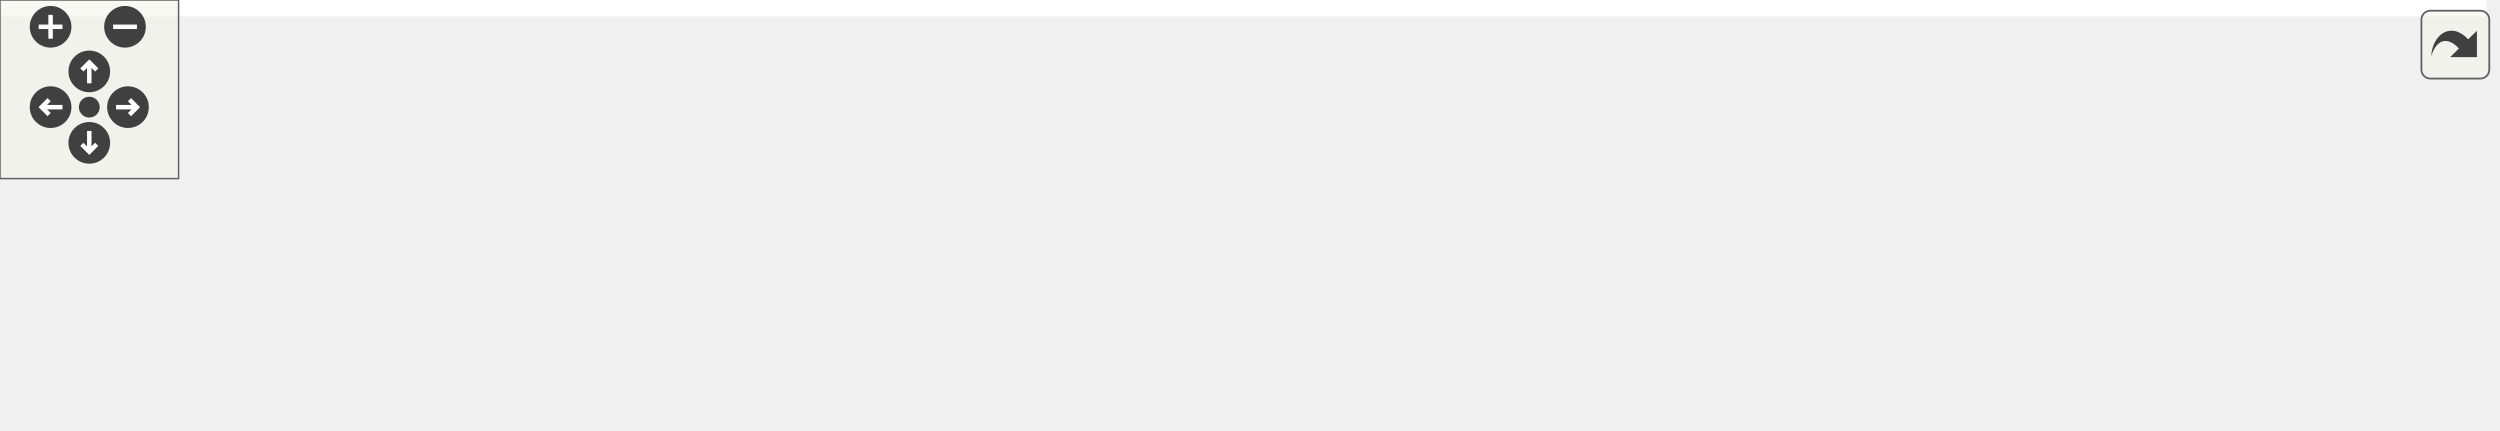
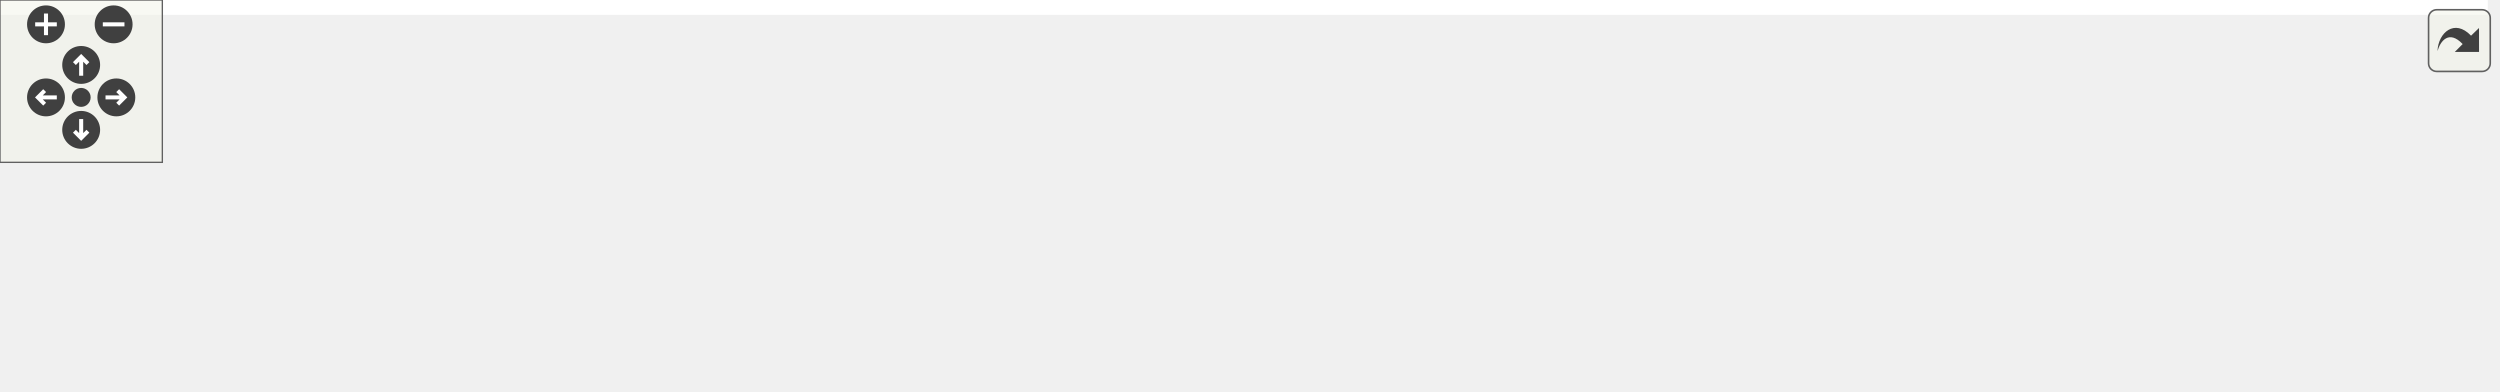
<svg xmlns="http://www.w3.org/2000/svg" xmlns:xlink="http://www.w3.org/1999/xlink" id="main" version="1.1" xml:space="preserve">
  <defs>
    <circle id="rim" cx="0" cy="0" r="7" />
    <circle id="rim2" cx="0" cy="0" r="3.5" />
    <g id="zoomPlus">
      <use xlink:href="#rim" fill="#404040">
        <set attributeName="fill" to="#808080" begin="zoomplus.mouseover" end="zoomplus.mouseout" />
      </use>
      <path d="M-4,0h8M0,-4v8" fill="none" stroke="white" stroke-width="1.5" pointer-events="none" />
    </g>
    <g id="zoomMin">
      <use xlink:href="#rim" fill="#404040">
        <set attributeName="fill" to="#808080" begin="zoomminus.mouseover" end="zoomminus.mouseout" />
      </use>
      <path d="M-4,0h8" fill="none" stroke="white" stroke-width="1.5" pointer-events="none" />
    </g>
    <g id="dirArrow">
      <path fill="none" stroke="white" stroke-width="1.5" d="M0,-3.0v7 M-2.5,-0.5L0,-3.0L2.5,-0.5" />
    </g>
    <g id="resetDef">
      <use xlink:href="#rim2" fill="#404040">
        <set attributeName="fill" to="#808080" begin="reset.mouseover" end="reset.mouseout" />
      </use>
    </g>
  </defs>
  <svg id="graph" class="graph">
    <g id="viewport">
-       <polygon fill="white" stroke="white" points="-4,5 -4,-84 835,-84 835,5 -4,5" />
+       <polygon fill="white" stroke="white" points="-4,5 -4,-84 919,-84 919,5 -4,5" />
      <g id="node1" class="node">
-         <polygon fill="#bfbfbf" stroke="black" points="377,-59 377,-79 425,-79 425,-59 377,-59" />
-         <text text-anchor="middle" x="401" y="-66" font-family="FreeSans.ttf" font-size="10.00">h/list.h</text>
+         <polygon fill="#bfbfbf" stroke="black" points="417,-59 417,-79 465,-79 465,-59 417,-59" />
+         <text text-anchor="middle" x="441" y="-66" font-family="FreeSans.ttf" font-size="10.00">h/list.h</text>
      </g>
      <g id="node3" class="node">
        <a xlink:href="character_8cpp.xhtml" target="_top" xlink:title="All non-template member functions of the Character class.">
          <polygon fill="white" stroke="black" points="0,-1 0,-21 82,-21 82,-1 0,-1" />
          <text text-anchor="middle" x="41" y="-8" font-family="FreeSans.ttf" font-size="10.00">character.cpp</text>
        </a>
      </g>
      <g id="edge2" class="edge">
-         <path fill="none" stroke="midnightblue" d="M366.838,-64.573C309.595,-56.985 190.761,-40.515 91,-22 88.116,-21.465 85.145,-20.885 82.157,-20.28" />
-         <polygon fill="midnightblue" stroke="midnightblue" points="366.42,-68.047 376.792,-65.884 367.335,-61.108 366.42,-68.047" />
+         <path fill="none" stroke="midnightblue" d="M406.555,-65.336C343.635,-58.429 205.998,-42.335 91,-22 88.112,-21.489 85.137,-20.927 82.147,-20.336" />
+         <polygon fill="midnightblue" stroke="midnightblue" points="406.386,-68.838 416.706,-66.441 407.144,-61.879 406.386,-68.838" />
      </g>
      <g id="node5" class="node">
        <a xlink:href="command_8cpp.xhtml" target="_top" xlink:title="All non-template member functions of the Command class.">
          <polygon fill="white" stroke="black" points="100,-1 100,-21 186,-21 186,-1 100,-1" />
          <text text-anchor="middle" x="143" y="-8" font-family="FreeSans.ttf" font-size="10.00">command.cpp</text>
        </a>
      </g>
      <g id="edge4" class="edge">
-         <path fill="none" stroke="midnightblue" d="M366.829,-61.318C320.283,-50.854 236.944,-32.119 186.143,-20.699" />
-         <polygon fill="midnightblue" stroke="midnightblue" points="366.204,-64.765 376.728,-63.544 367.739,-57.935 366.204,-64.765" />
+         <path fill="none" stroke="midnightblue" d="M406.819,-62.689C359.27,-53.86 270.493,-37.195 195,-22 192.105,-21.417 189.122,-20.808 186.117,-20.189" />
+         <polygon fill="midnightblue" stroke="midnightblue" points="406.405,-66.172 416.876,-64.554 407.681,-59.289 406.405,-66.172" />
      </g>
      <g id="node7" class="node">
        <a xlink:href="event_8cpp.xhtml" target="_top" xlink:title="All non-template member functions of the Event class.">
          <polygon fill="white" stroke="black" points="204,-1 204,-21 268,-21 268,-1 204,-1" />
          <text text-anchor="middle" x="236" y="-8" font-family="FreeSans.ttf" font-size="10.00">event.cpp</text>
        </a>
      </g>
      <g id="edge6" class="edge">
-         <path fill="none" stroke="midnightblue" d="M366.96,-57.035C336.735,-46.41 293.066,-31.06 264.608,-21.056" />
-         <polygon fill="midnightblue" stroke="midnightblue" points="366.059,-60.428 376.654,-60.442 368.38,-53.824 366.059,-60.428" />
+         <path fill="none" stroke="midnightblue" d="M406.928,-59.36C368.295,-48.43 305.787,-30.744 268.022,-20.06" />
+         <polygon fill="midnightblue" stroke="midnightblue" points="406.104,-62.764 416.679,-62.119 408.009,-56.029 406.104,-62.764" />
      </g>
      <g id="node9" class="node">
        <a xlink:href="handler_8cpp.xhtml" target="_top" xlink:title="All non-template member functions of the Handler namespace.">
          <polygon fill="white" stroke="black" points="286,-1 286,-21 358,-21 358,-1 286,-1" />
          <text text-anchor="middle" x="322" y="-8" font-family="FreeSans.ttf" font-size="10.00">handler.cpp</text>
        </a>
      </g>
      <g id="edge8" class="edge">
-         <path fill="none" stroke="midnightblue" d="M379.173,-52.975C365.329,-42.811 347.836,-29.968 335.868,-21.182" />
-         <polygon fill="midnightblue" stroke="midnightblue" points="377.107,-55.8 387.239,-58.897 381.25,-50.158 377.107,-55.8" />
+         <path fill="none" stroke="midnightblue" d="M411.034,-54.395C389.771,-44.032 361.768,-30.383 342.89,-21.182" />
+         <polygon fill="midnightblue" stroke="midnightblue" points="409.749,-57.662 420.272,-58.897 412.816,-51.37 409.749,-57.662" />
      </g>
      <g id="node11" class="node">
        <a xlink:href="list_8cpp.xhtml" target="_top" xlink:title="All globally referenced list / map / vector types.">
          <polygon fill="white" stroke="black" points="376,-1 376,-21 426,-21 426,-1 376,-1" />
          <text text-anchor="middle" x="401" y="-8" font-family="FreeSans.ttf" font-size="10.00">list.cpp</text>
        </a>
      </g>
      <g id="edge10" class="edge">
-         <path fill="none" stroke="midnightblue" d="M401,-48.89C401,-39.62 401,-29.008 401,-21.378" />
-         <polygon fill="midnightblue" stroke="midnightblue" points="397.5,-48.897 401,-58.897 404.5,-48.897 397.5,-48.897" />
+         <path fill="none" stroke="midnightblue" d="M428.165,-50.389C421.54,-40.782 413.706,-29.423 408.157,-21.378" />
+         <polygon fill="midnightblue" stroke="midnightblue" points="425.474,-52.652 434.033,-58.897 431.236,-48.678 425.474,-52.652" />
      </g>
      <g id="node13" class="node">
        <a xlink:href="location_8cpp.xhtml" target="_top" xlink:title="All non-template member functions of the Location class.">
          <polygon fill="white" stroke="black" points="444,-1 444,-21 518,-21 518,-1 444,-1" />
          <text text-anchor="middle" x="481" y="-8" font-family="FreeSans.ttf" font-size="10.00">location.cpp</text>
        </a>
      </g>
      <g id="edge12" class="edge">
-         <path fill="none" stroke="midnightblue" d="M423.104,-52.975C437.123,-42.811 454.837,-29.968 466.956,-21.182" />
-         <polygon fill="midnightblue" stroke="midnightblue" points="420.977,-50.194 414.935,-58.897 425.085,-55.861 420.977,-50.194" />
+         <path fill="none" stroke="midnightblue" d="M453.835,-50.389C460.46,-40.782 468.294,-29.423 473.843,-21.378" />
+         <polygon fill="midnightblue" stroke="midnightblue" points="450.764,-48.678 447.967,-58.897 456.526,-52.652 450.764,-48.678" />
      </g>
      <g id="node15" class="node">
-         <a xlink:href="server_8cpp.xhtml" target="_top" xlink:title="All non-template member functions of the Server namespace.">
+         <a xlink:href="object_8cpp.xhtml" target="_top" xlink:title="All non-template member functions of the Object class.">
          <polygon fill="white" stroke="black" points="536,-1 536,-21 602,-21 602,-1 536,-1" />
-           <text text-anchor="middle" x="569" y="-8" font-family="FreeSans.ttf" font-size="10.00">server.cpp</text>
+           <text text-anchor="middle" x="569" y="-8" font-family="FreeSans.ttf" font-size="10.00">object.cpp</text>
        </a>
      </g>
      <g id="edge14" class="edge">
-         <path fill="none" stroke="midnightblue" d="M434.531,-57.424C465.347,-46.785 510.565,-31.174 539.895,-21.048" />
-         <polygon fill="midnightblue" stroke="midnightblue" points="433.381,-54.118 425.07,-60.69 435.665,-60.735 433.381,-54.118" />
+         <path fill="none" stroke="midnightblue" d="M472.616,-54.674C495.559,-44.278 526.042,-30.465 546.53,-21.182" />
+         <polygon fill="midnightblue" stroke="midnightblue" points="470.96,-51.582 463.296,-58.897 473.849,-57.958 470.96,-51.582" />
      </g>
      <g id="node17" class="node">
-         <a xlink:href="socketclient_8cpp.xhtml" target="_top" xlink:title="All non-template member functions of the SocketClient class.">
-           <polygon fill="white" stroke="black" points="620,-1 620,-21 714,-21 714,-1 620,-1" />
-           <text text-anchor="middle" x="667" y="-8" font-family="FreeSans.ttf" font-size="10.00">socketclient.cpp</text>
+         <a xlink:href="server_8cpp.xhtml" target="_top" xlink:title="All non-template member functions of the Server namespace.">
+           <polygon fill="white" stroke="black" points="620,-1 620,-21 686,-21 686,-1 620,-1" />
+           <text text-anchor="middle" x="653" y="-8" font-family="FreeSans.ttf" font-size="10.00">server.cpp</text>
        </a>
      </g>
      <g id="edge16" class="edge">
-         <path fill="none" stroke="midnightblue" d="M435.098,-61.565C482.3,-51.273 567.706,-32.651 620.658,-21.105" />
-         <polygon fill="midnightblue" stroke="midnightblue" points="434.1,-58.2 425.075,-63.751 435.591,-65.04 434.1,-58.2" />
+         <path fill="none" stroke="midnightblue" d="M475.116,-59.666C514.995,-48.756 580.542,-30.823 619.955,-20.041" />
+         <polygon fill="midnightblue" stroke="midnightblue" points="474.041,-56.332 465.319,-62.347 475.888,-63.084 474.041,-56.332" />
      </g>
      <g id="node19" class="node">
-         <a xlink:href="socketserver_8cpp.xhtml" target="_top" xlink:title="All non-template member functions of the SocketServer class.">
-           <polygon fill="white" stroke="black" points="732,-1 732,-21 830,-21 830,-1 732,-1" />
-           <text text-anchor="middle" x="781" y="-8" font-family="FreeSans.ttf" font-size="10.00">socketserver.cpp</text>
+         <a xlink:href="socketclient_8cpp.xhtml" target="_top" xlink:title="All non-template member functions of the SocketClient class.">
+           <polygon fill="white" stroke="black" points="704,-1 704,-21 798,-21 798,-1 704,-1" />
+           <text text-anchor="middle" x="751" y="-8" font-family="FreeSans.ttf" font-size="10.00">socketclient.cpp</text>
        </a>
      </g>
      <g id="edge18" class="edge">
-         <path fill="none" stroke="midnightblue" d="M435.538,-64.449C494.571,-56.561 618.62,-39.508 723,-22 725.931,-21.508 728.943,-20.987 731.979,-20.449" />
-         <polygon fill="midnightblue" stroke="midnightblue" points="434.742,-61.024 425.291,-65.813 435.666,-67.963 434.742,-61.024" />
+         <path fill="none" stroke="midnightblue" d="M475.196,-62.795C523.995,-53.914 616.408,-36.99 695,-22 697.92,-21.443 700.924,-20.866 703.954,-20.28" />
+         <polygon fill="midnightblue" stroke="midnightblue" points="474.394,-59.384 465.182,-64.617 475.647,-66.271 474.394,-59.384" />
+       </g>
+       <g id="node21" class="node">
+         <a xlink:href="socketserver_8cpp.xhtml" target="_top" xlink:title="All non-template member functions of the SocketServer class.">
+           <polygon fill="white" stroke="black" points="816,-1 816,-21 914,-21 914,-1 816,-1" />
+           <text text-anchor="middle" x="865" y="-8" font-family="FreeSans.ttf" font-size="10.00">socketserver.cpp</text>
+         </a>
+       </g>
+       <g id="edge20" class="edge">
+         <path fill="none" stroke="midnightblue" d="M475.112,-65.308C539.94,-58.14 685.335,-41.331 807,-22 809.935,-21.534 812.95,-21.032 815.988,-20.508" />
+         <polygon fill="midnightblue" stroke="midnightblue" points="474.609,-61.842 465.052,-66.415 475.374,-68.8 474.609,-61.842" />
      </g>
    </g>
  </svg>
  <g id="navigator" transform="translate(0 0)" fill="#404254">
    <rect fill="#f2f5e9" fill-opacity="0.5" stroke="#606060" stroke-width=".5" x="0" y="0" width="60" height="60" />
    <use id="zoomplus" xlink:href="#zoomPlus" x="17" y="9" />
    <use id="zoomminus" xlink:href="#zoomMin" x="42" y="9" />
    <use id="reset" xlink:href="#resetDef" x="30" y="36" />
    <g id="arrowUp" xlink:href="#dirArrow" transform="translate(30 24)">
      <use xlink:href="#rim" fill="#404040">
        <set attributeName="fill" to="#808080" begin="arrowUp.mouseover" end="arrowUp.mouseout" />
      </use>
      <path fill="none" stroke="white" stroke-width="1.5" d="M0,-3.0v7 M-2.5,-0.5L0,-3.0L2.5,-0.5" />
    </g>
    <g id="arrowRight" xlink:href="#dirArrow" transform="rotate(90) translate(36 -43)">
      <use xlink:href="#rim" fill="#404040">
        <set attributeName="fill" to="#808080" begin="arrowRight.mouseover" end="arrowRight.mouseout" />
      </use>
      <path fill="none" stroke="white" stroke-width="1.5" d="M0,-3.0v7 M-2.5,-0.5L0,-3.0L2.5,-0.5" />
    </g>
    <g id="arrowDown" xlink:href="#dirArrow" transform="rotate(180) translate(-30 -48)">
      <use xlink:href="#rim" fill="#404040">
        <set attributeName="fill" to="#808080" begin="arrowDown.mouseover" end="arrowDown.mouseout" />
      </use>
      <path fill="none" stroke="white" stroke-width="1.5" d="M0,-3.0v7 M-2.5,-0.5L0,-3.0L2.5,-0.5" />
    </g>
    <g id="arrowLeft" xlink:href="#dirArrow" transform="rotate(270) translate(-36 17)">
      <use xlink:href="#rim" fill="#404040">
        <set attributeName="fill" to="#808080" begin="arrowLeft.mouseover" end="arrowLeft.mouseout" />
      </use>
      <path fill="none" stroke="white" stroke-width="1.5" d="M0,-3.0v7 M-2.5,-0.5L0,-3.0L2.5,-0.5" />
    </g>
  </g>
  <svg viewBox="0 0 15 15" width="100%" height="30px" preserveAspectRatio="xMaxYMin meet">
    <g id="arrow_out" transform="scale(0.3 0.3)">
      <a xlink:href="list_8h__dep__incl_org.svg" target="_base">
        <rect id="button" ry="5" rx="5" y="6" x="6" height="38" width="38" fill="#f2f5e9" fill-opacity="0.5" stroke="#606060" stroke-width="1.0" />
        <path id="arrow" d="M 11.5,31.437 C 11.94,20.098 22.043,11.323 32.159,21.979 L 37.069,17.246 C 37.069,17.246 37.088,32 37.088,32 L 22.16,31.978 C 22.16,31.978 26.998,27.14 26.998,27.14 C 18.529,18.264 13.292,25.23 11.5,31.437 z" style="fill:#404040;" />
      </a>
    </g>
  </svg>
</svg>
